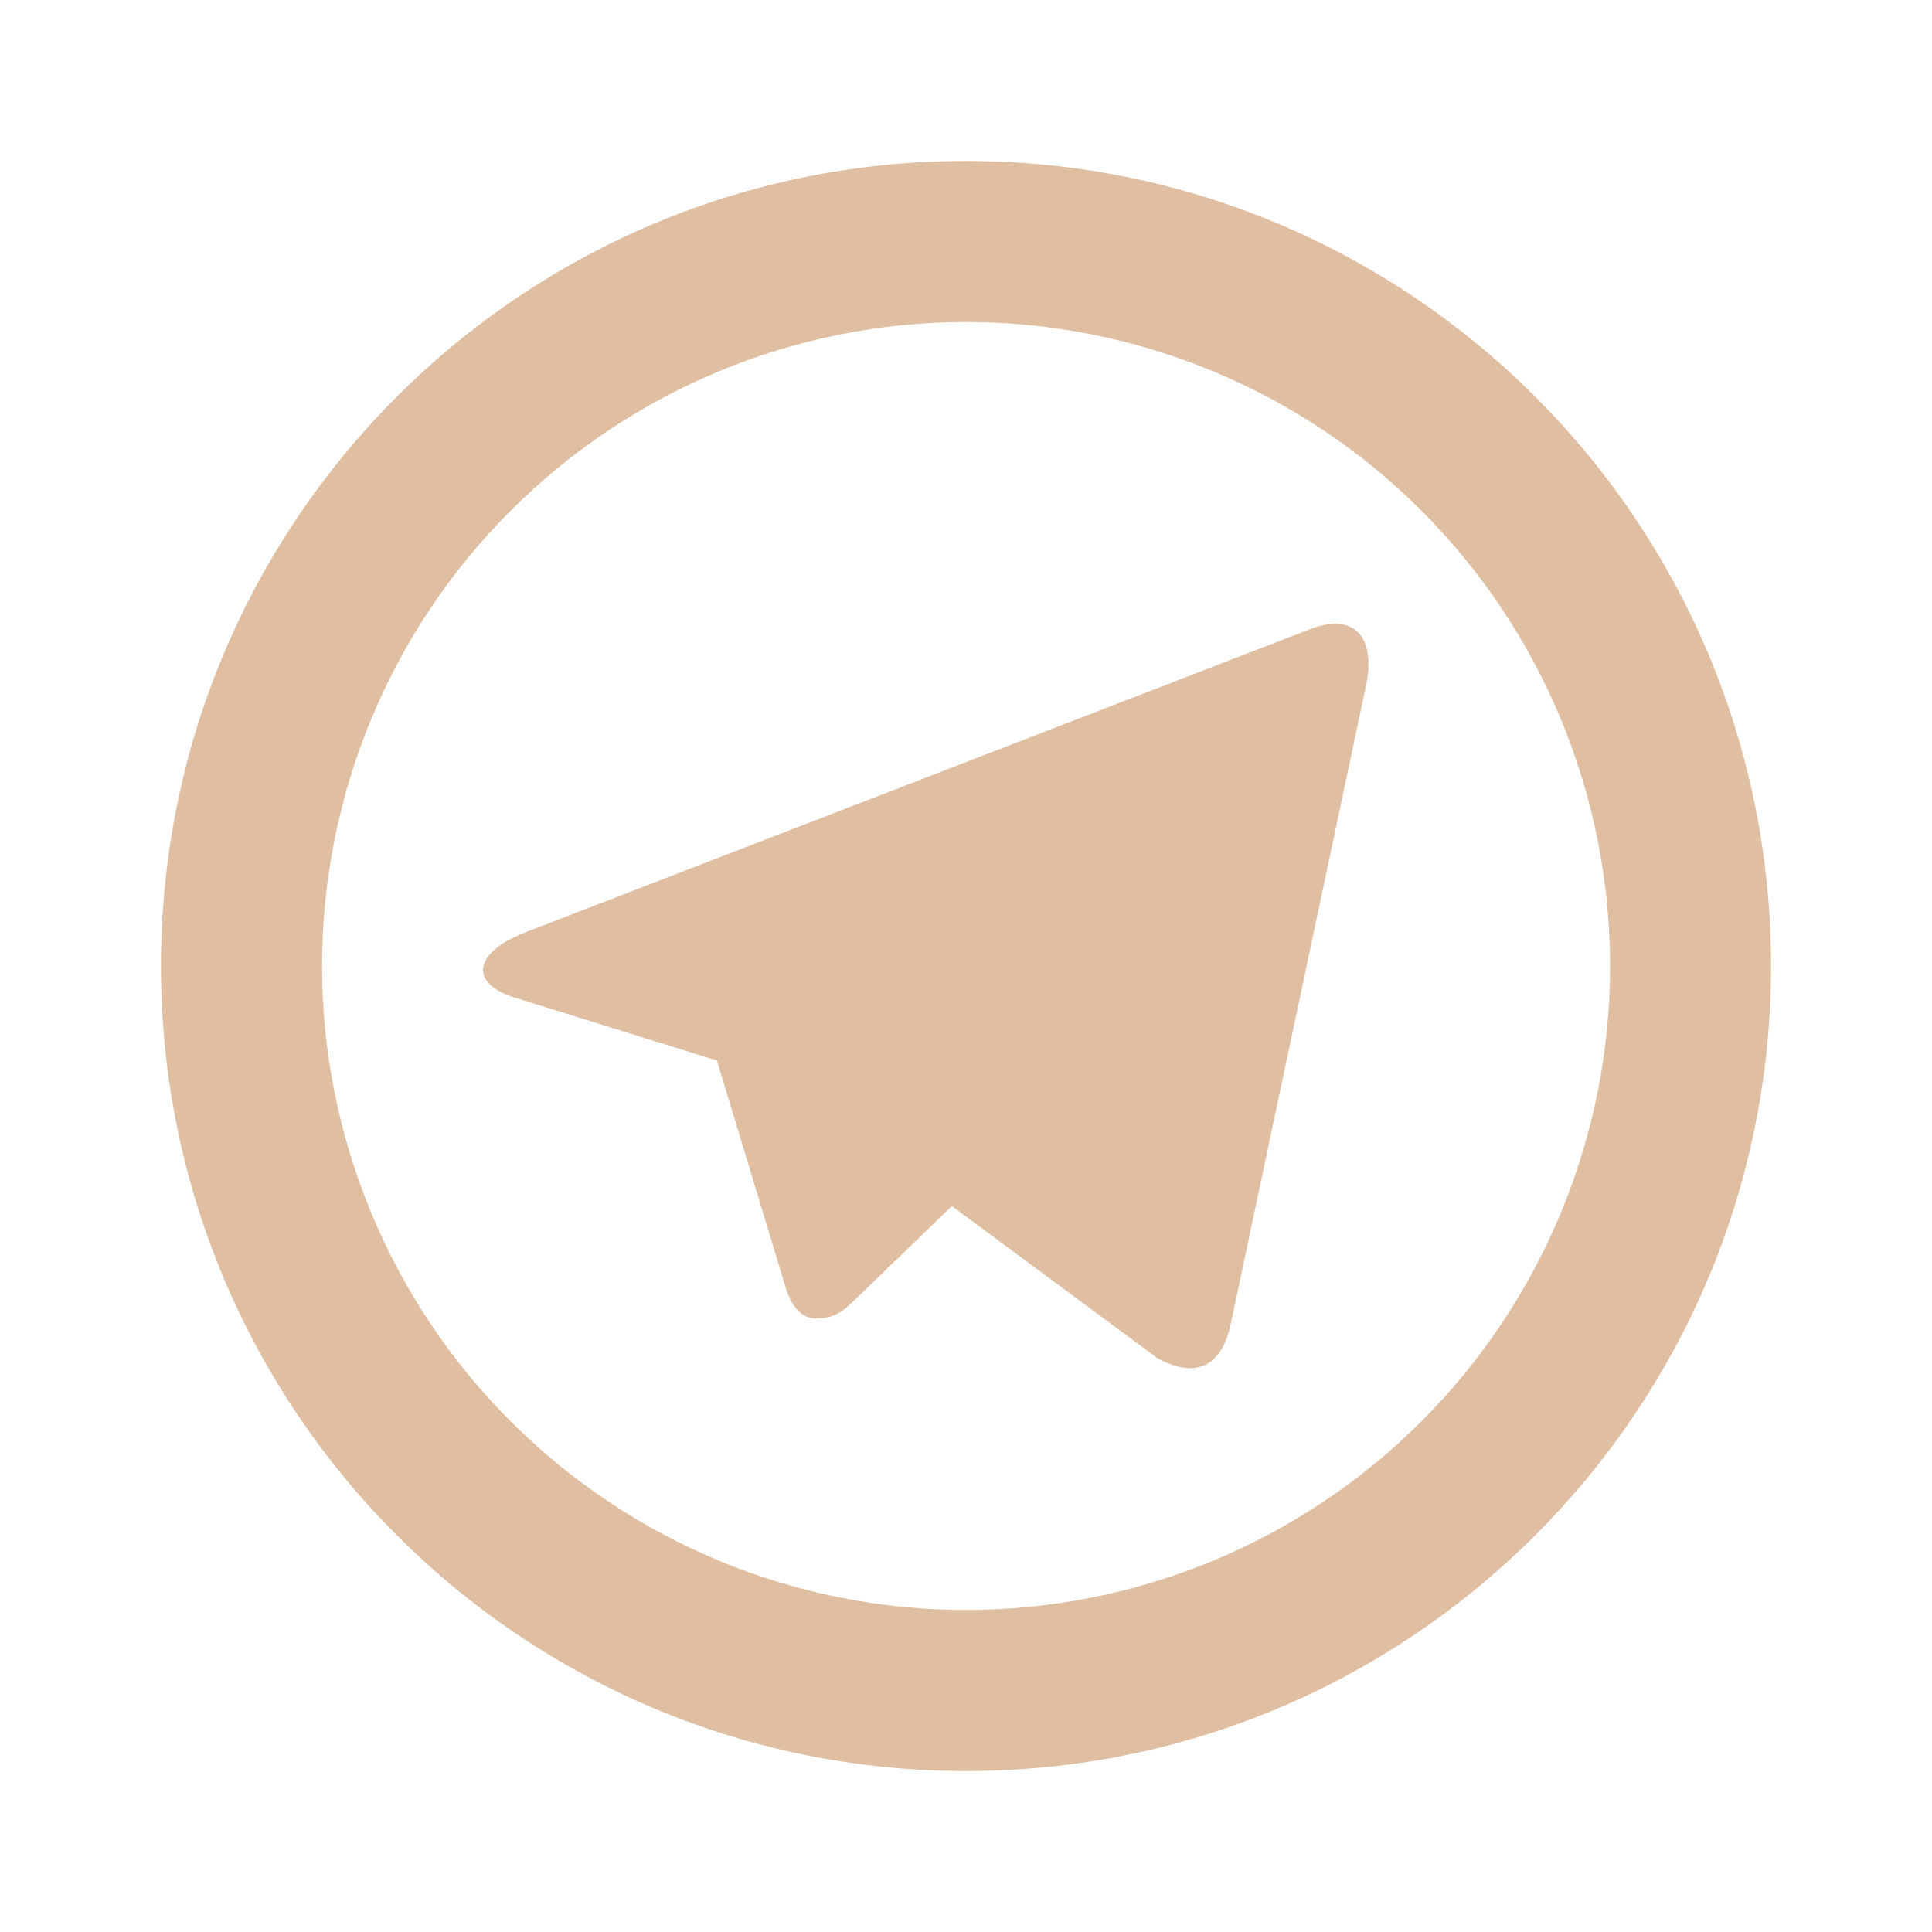
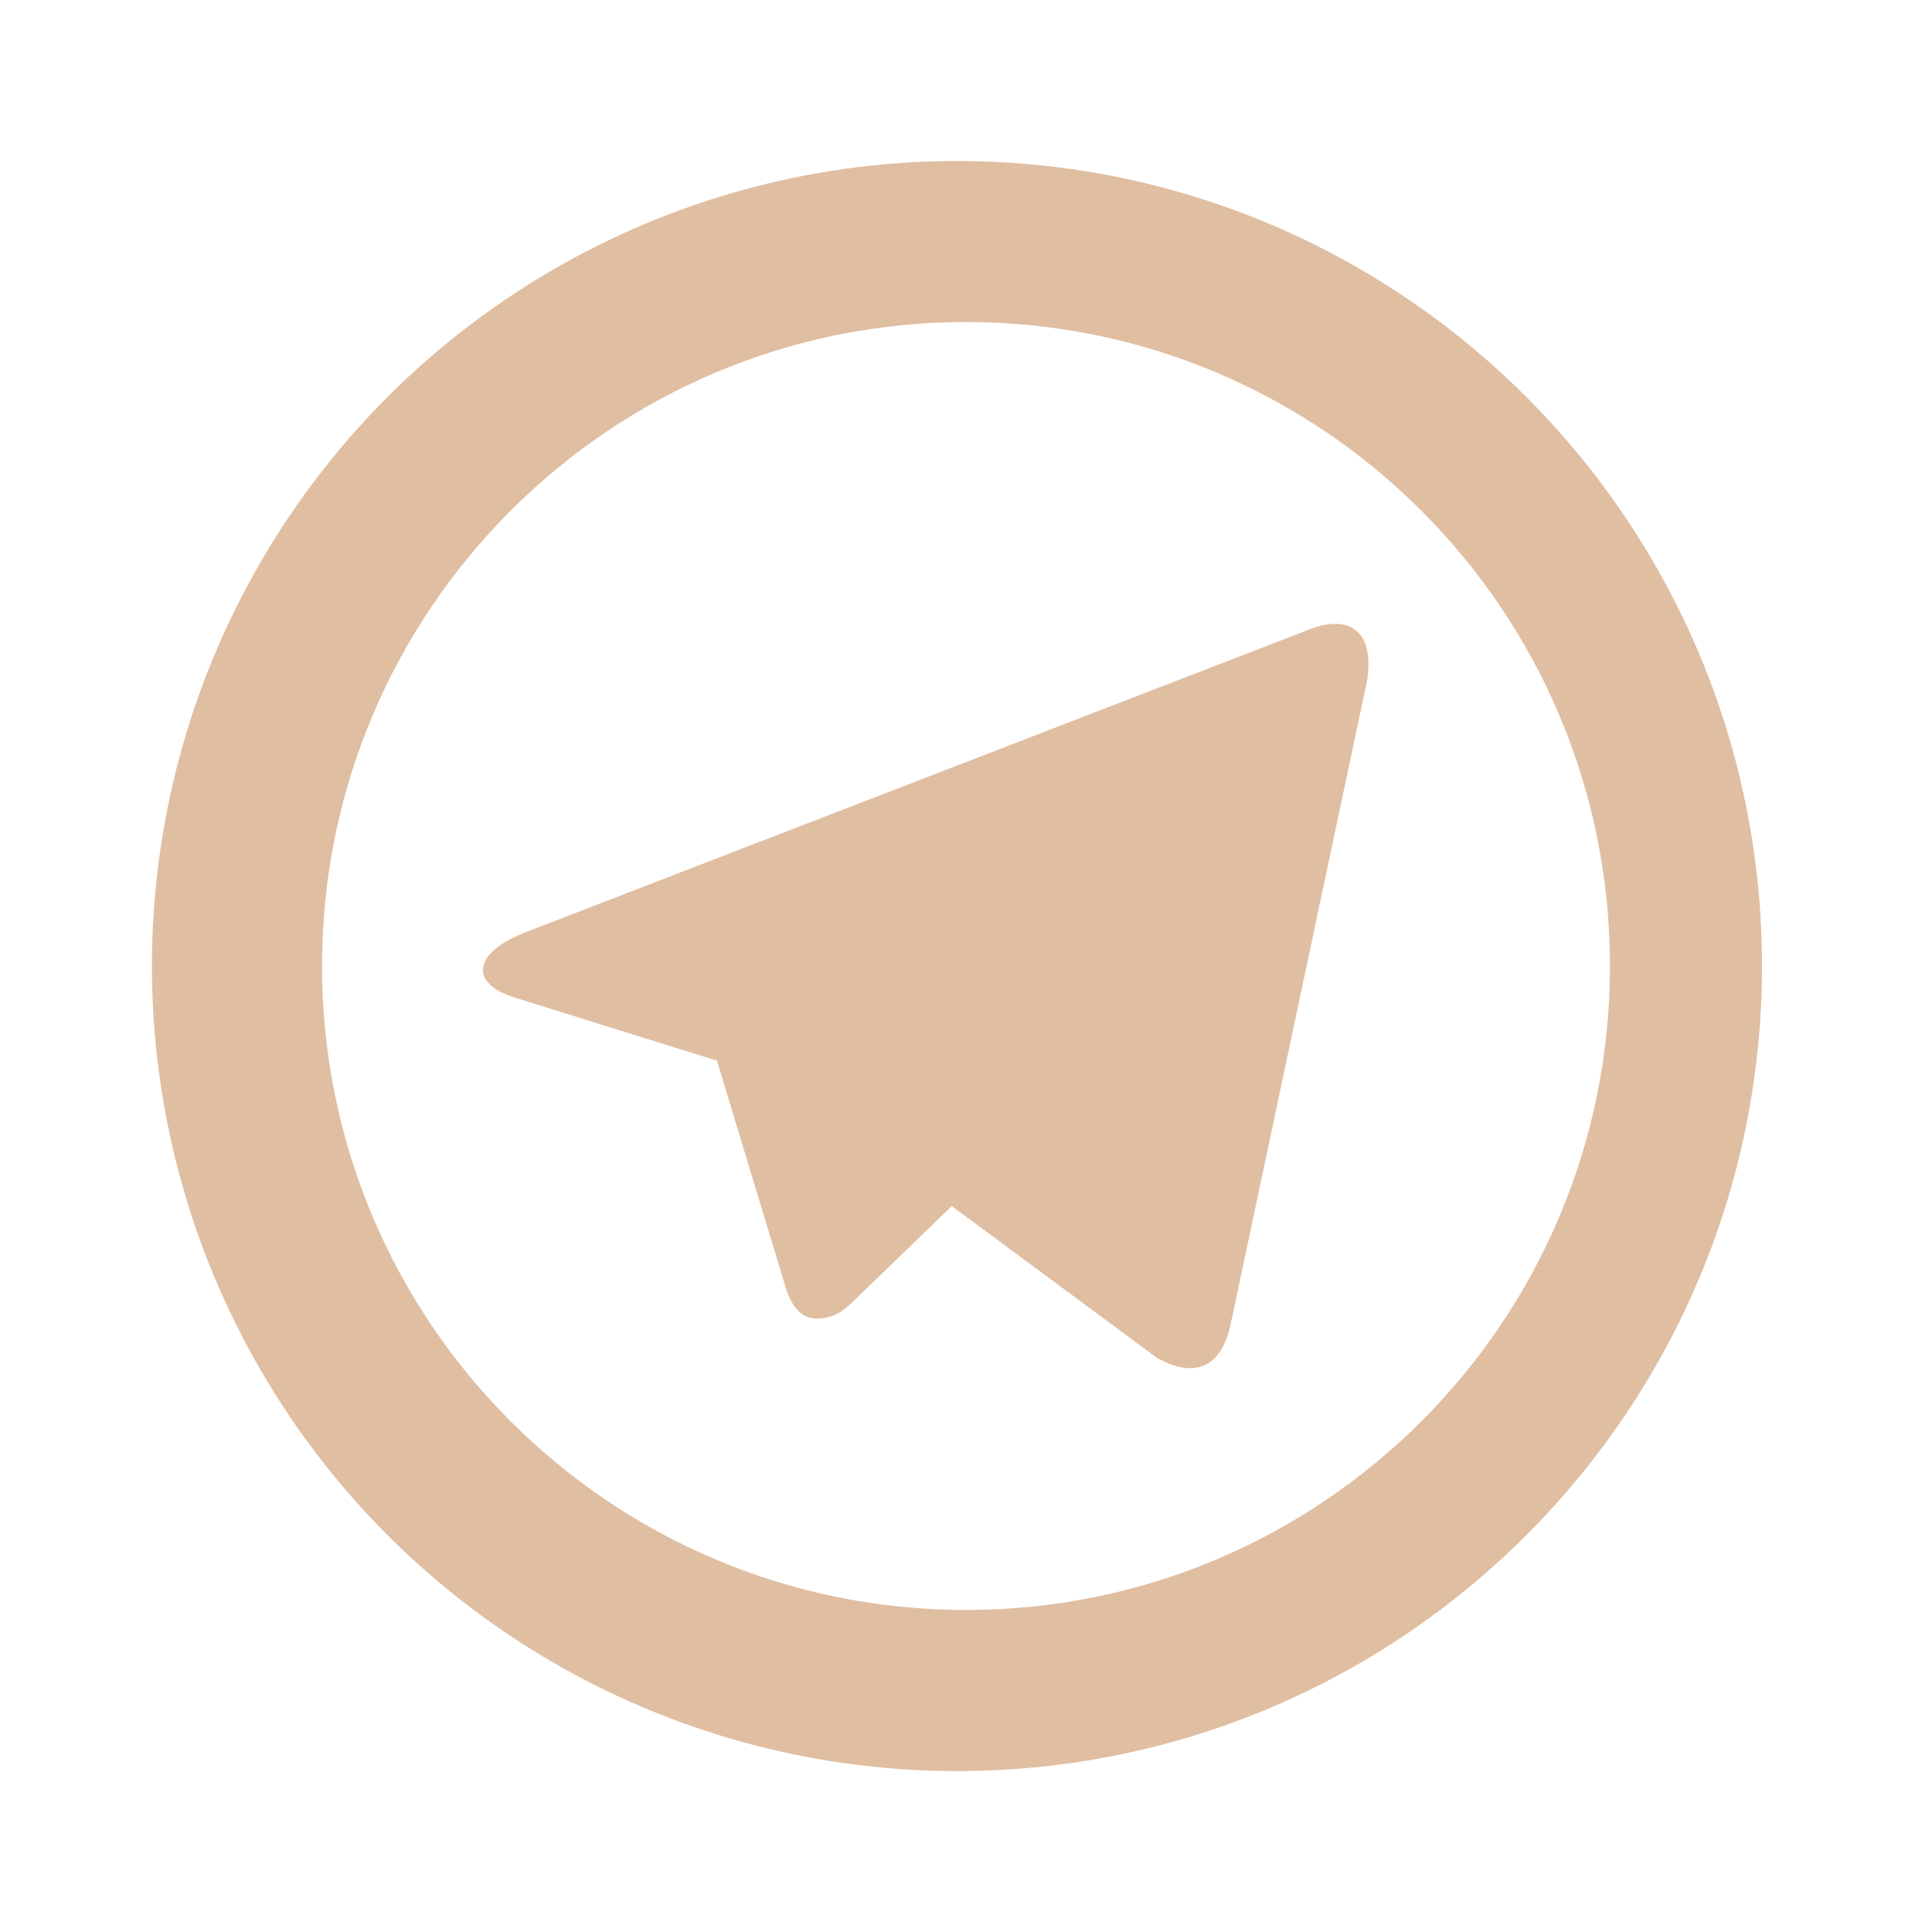
- <svg xmlns="http://www.w3.org/2000/svg" width="19" height="19" viewBox="0 0 19 19" fill="none">
-   <path d="M9.5 15.833C11.18 15.833 12.791 15.166 13.979 13.978C15.166 12.791 15.834 11.18 15.834 9.5C15.834 7.82 15.166 6.209 13.979 5.022C12.791 3.834 11.18 3.167 9.5 3.167C7.82 3.167 6.21 3.834 5.022 5.022C3.834 6.209 3.167 7.82 3.167 9.5C3.167 11.18 3.834 12.791 5.022 13.978C6.21 15.166 7.82 15.833 9.5 15.833ZM9.5 17.417C5.128 17.417 1.583 13.872 1.583 9.5C1.583 5.128 5.128 1.583 9.5 1.583C13.873 1.583 17.417 5.128 17.417 9.5C17.417 13.872 13.873 17.417 9.5 17.417ZM7.038 10.426L5.061 9.81C4.633 9.679 4.631 9.384 5.156 9.173L12.862 6.196C13.309 6.014 13.562 6.245 13.417 6.822L12.105 13.013C12.014 13.454 11.748 13.559 11.38 13.355L9.361 11.861L8.42 12.77C8.323 12.863 8.245 12.943 8.096 12.963C7.948 12.983 7.826 12.939 7.736 12.694L7.048 10.421L7.038 10.426Z" fill="#E0BEA2" />
+ <svg xmlns="http://www.w3.org/2000/svg" width="19" height="19" fill="none">
+   <path d="M9.5 15.833a6.333 6.333 0 100-12.666 6.333 6.333 0 000 12.666zm0 1.584a7.917 7.917 0 110-15.833 7.917 7.917 0 010 15.833zm-2.462-6.99L5.06 9.81c-.427-.131-.43-.426.096-.637l7.706-2.977c.447-.182.7.049.555.626l-1.312 6.19c-.091.442-.357.547-.725.343l-2.02-1.494-.94.909c-.097.093-.175.173-.324.193-.148.02-.27-.024-.36-.27l-.688-2.272-.01.005z" fill="#E0BEA2" />
</svg>
